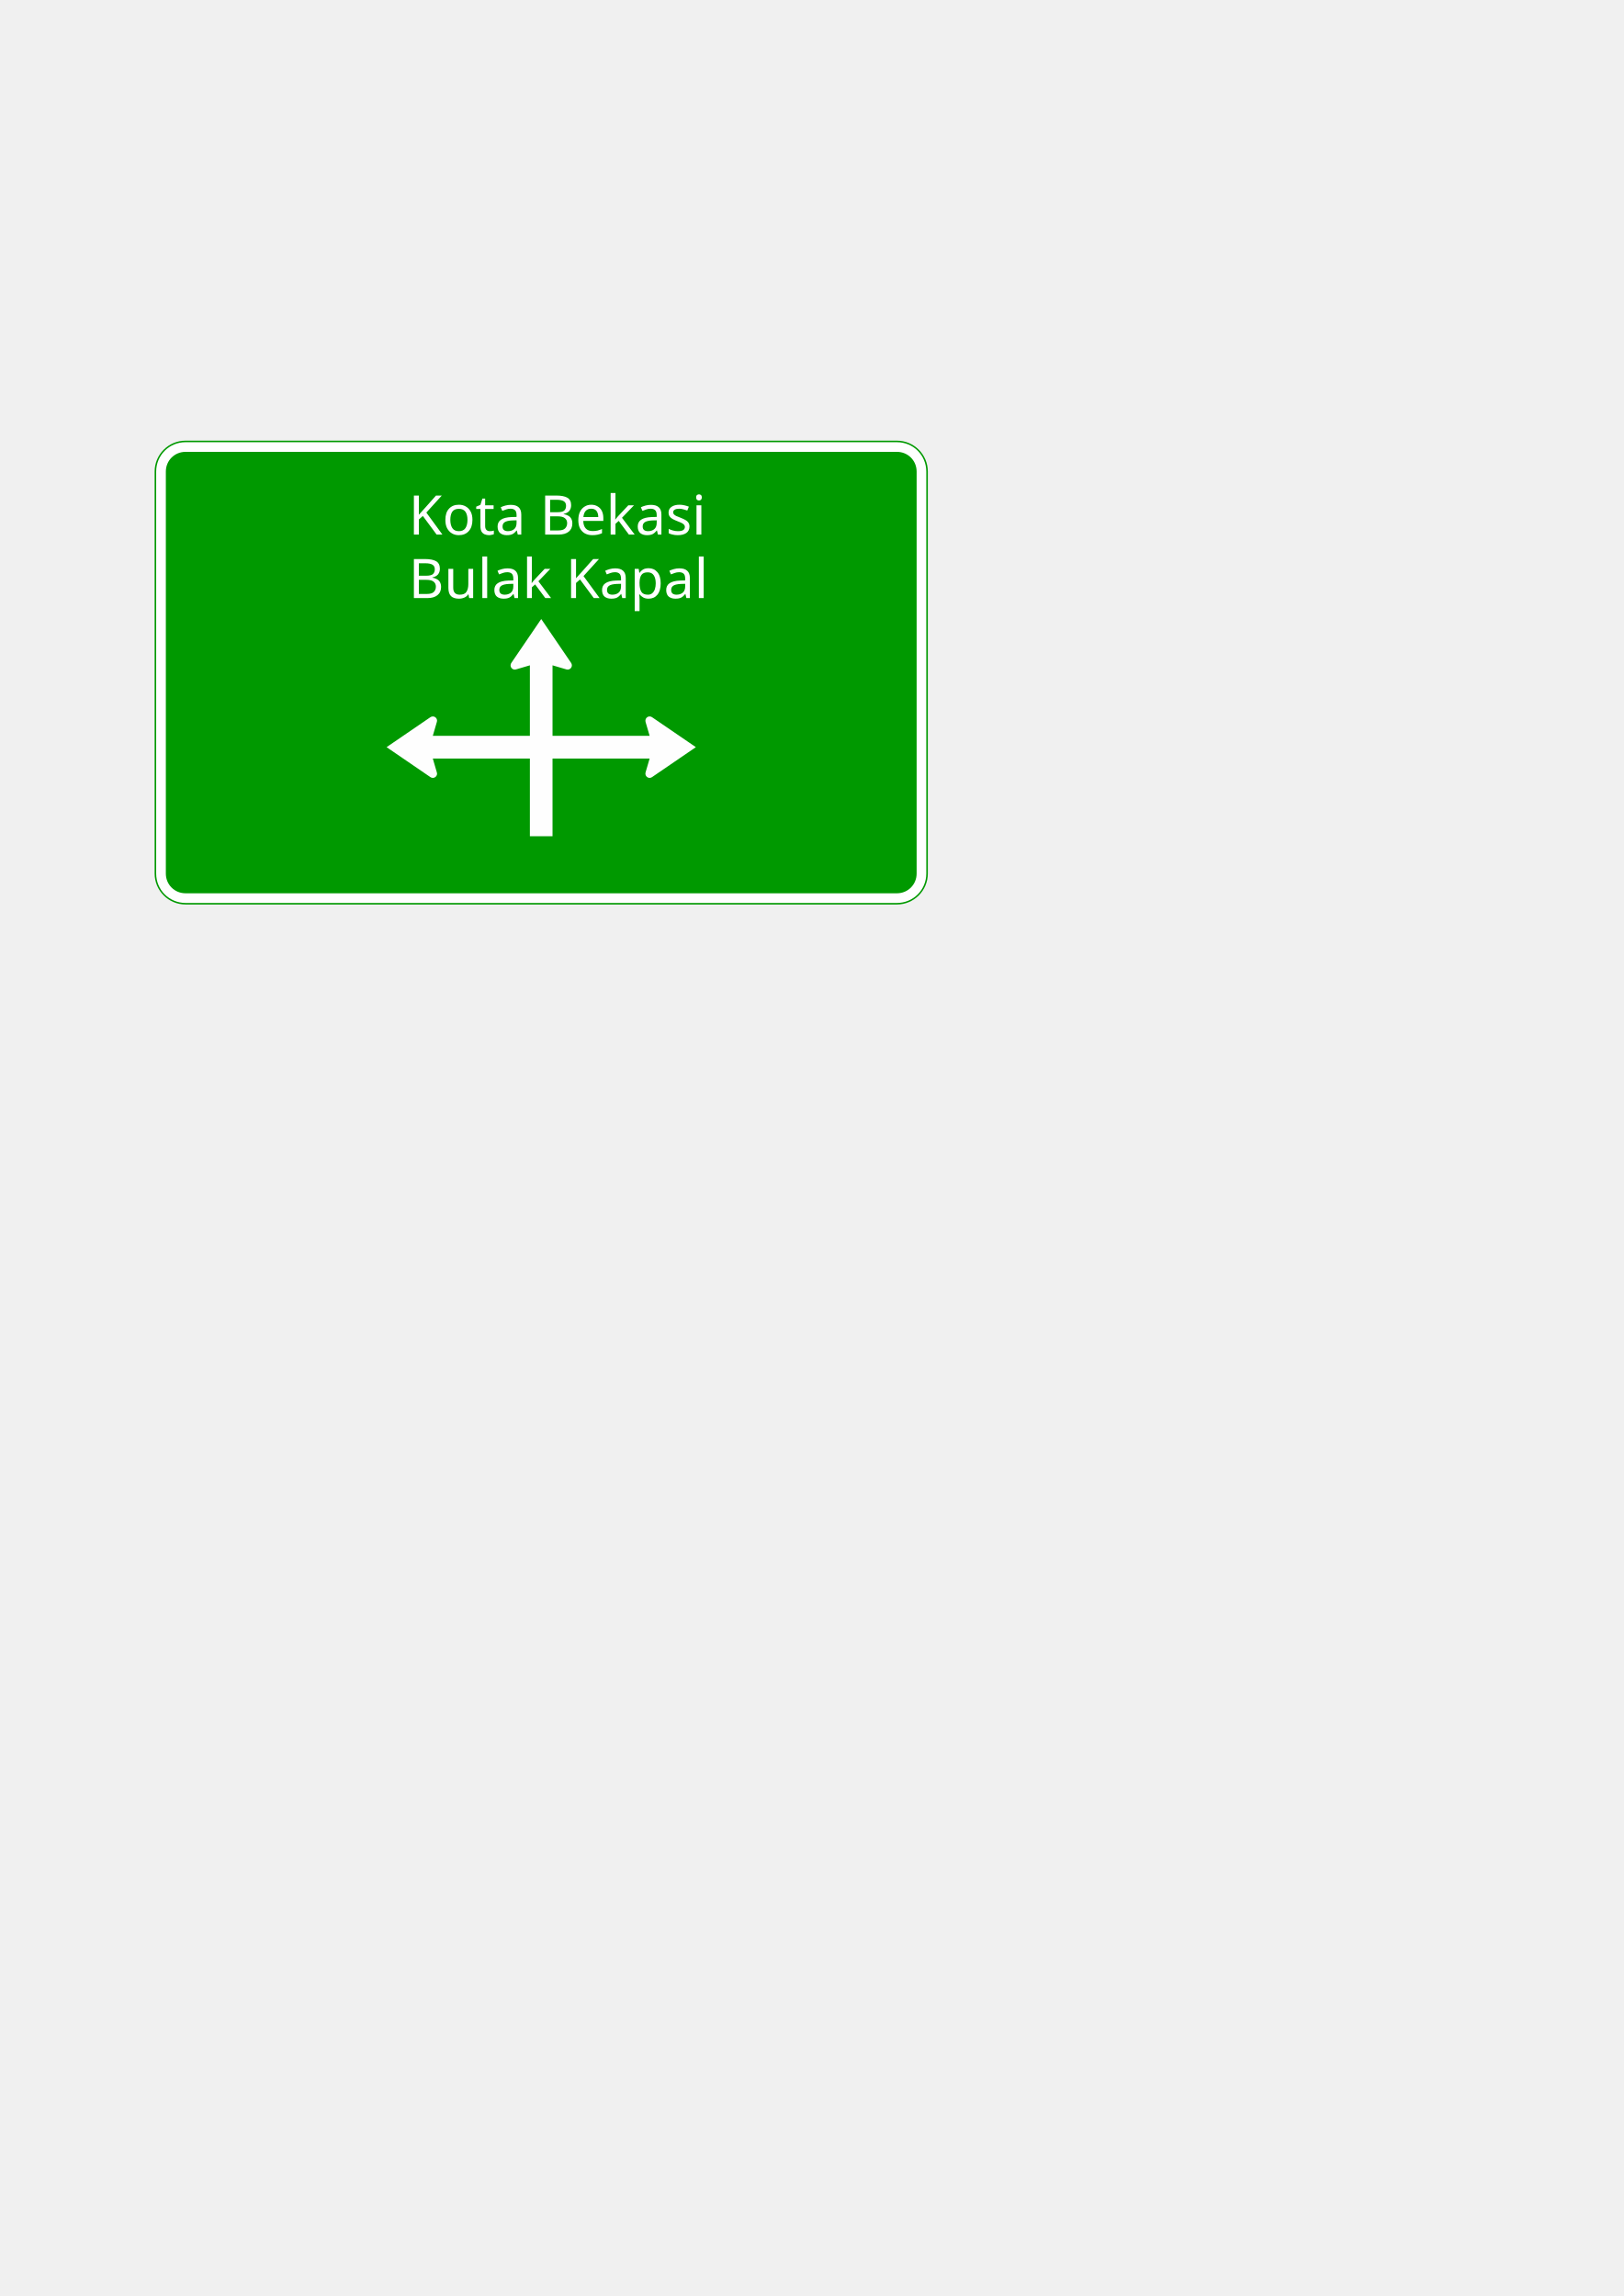
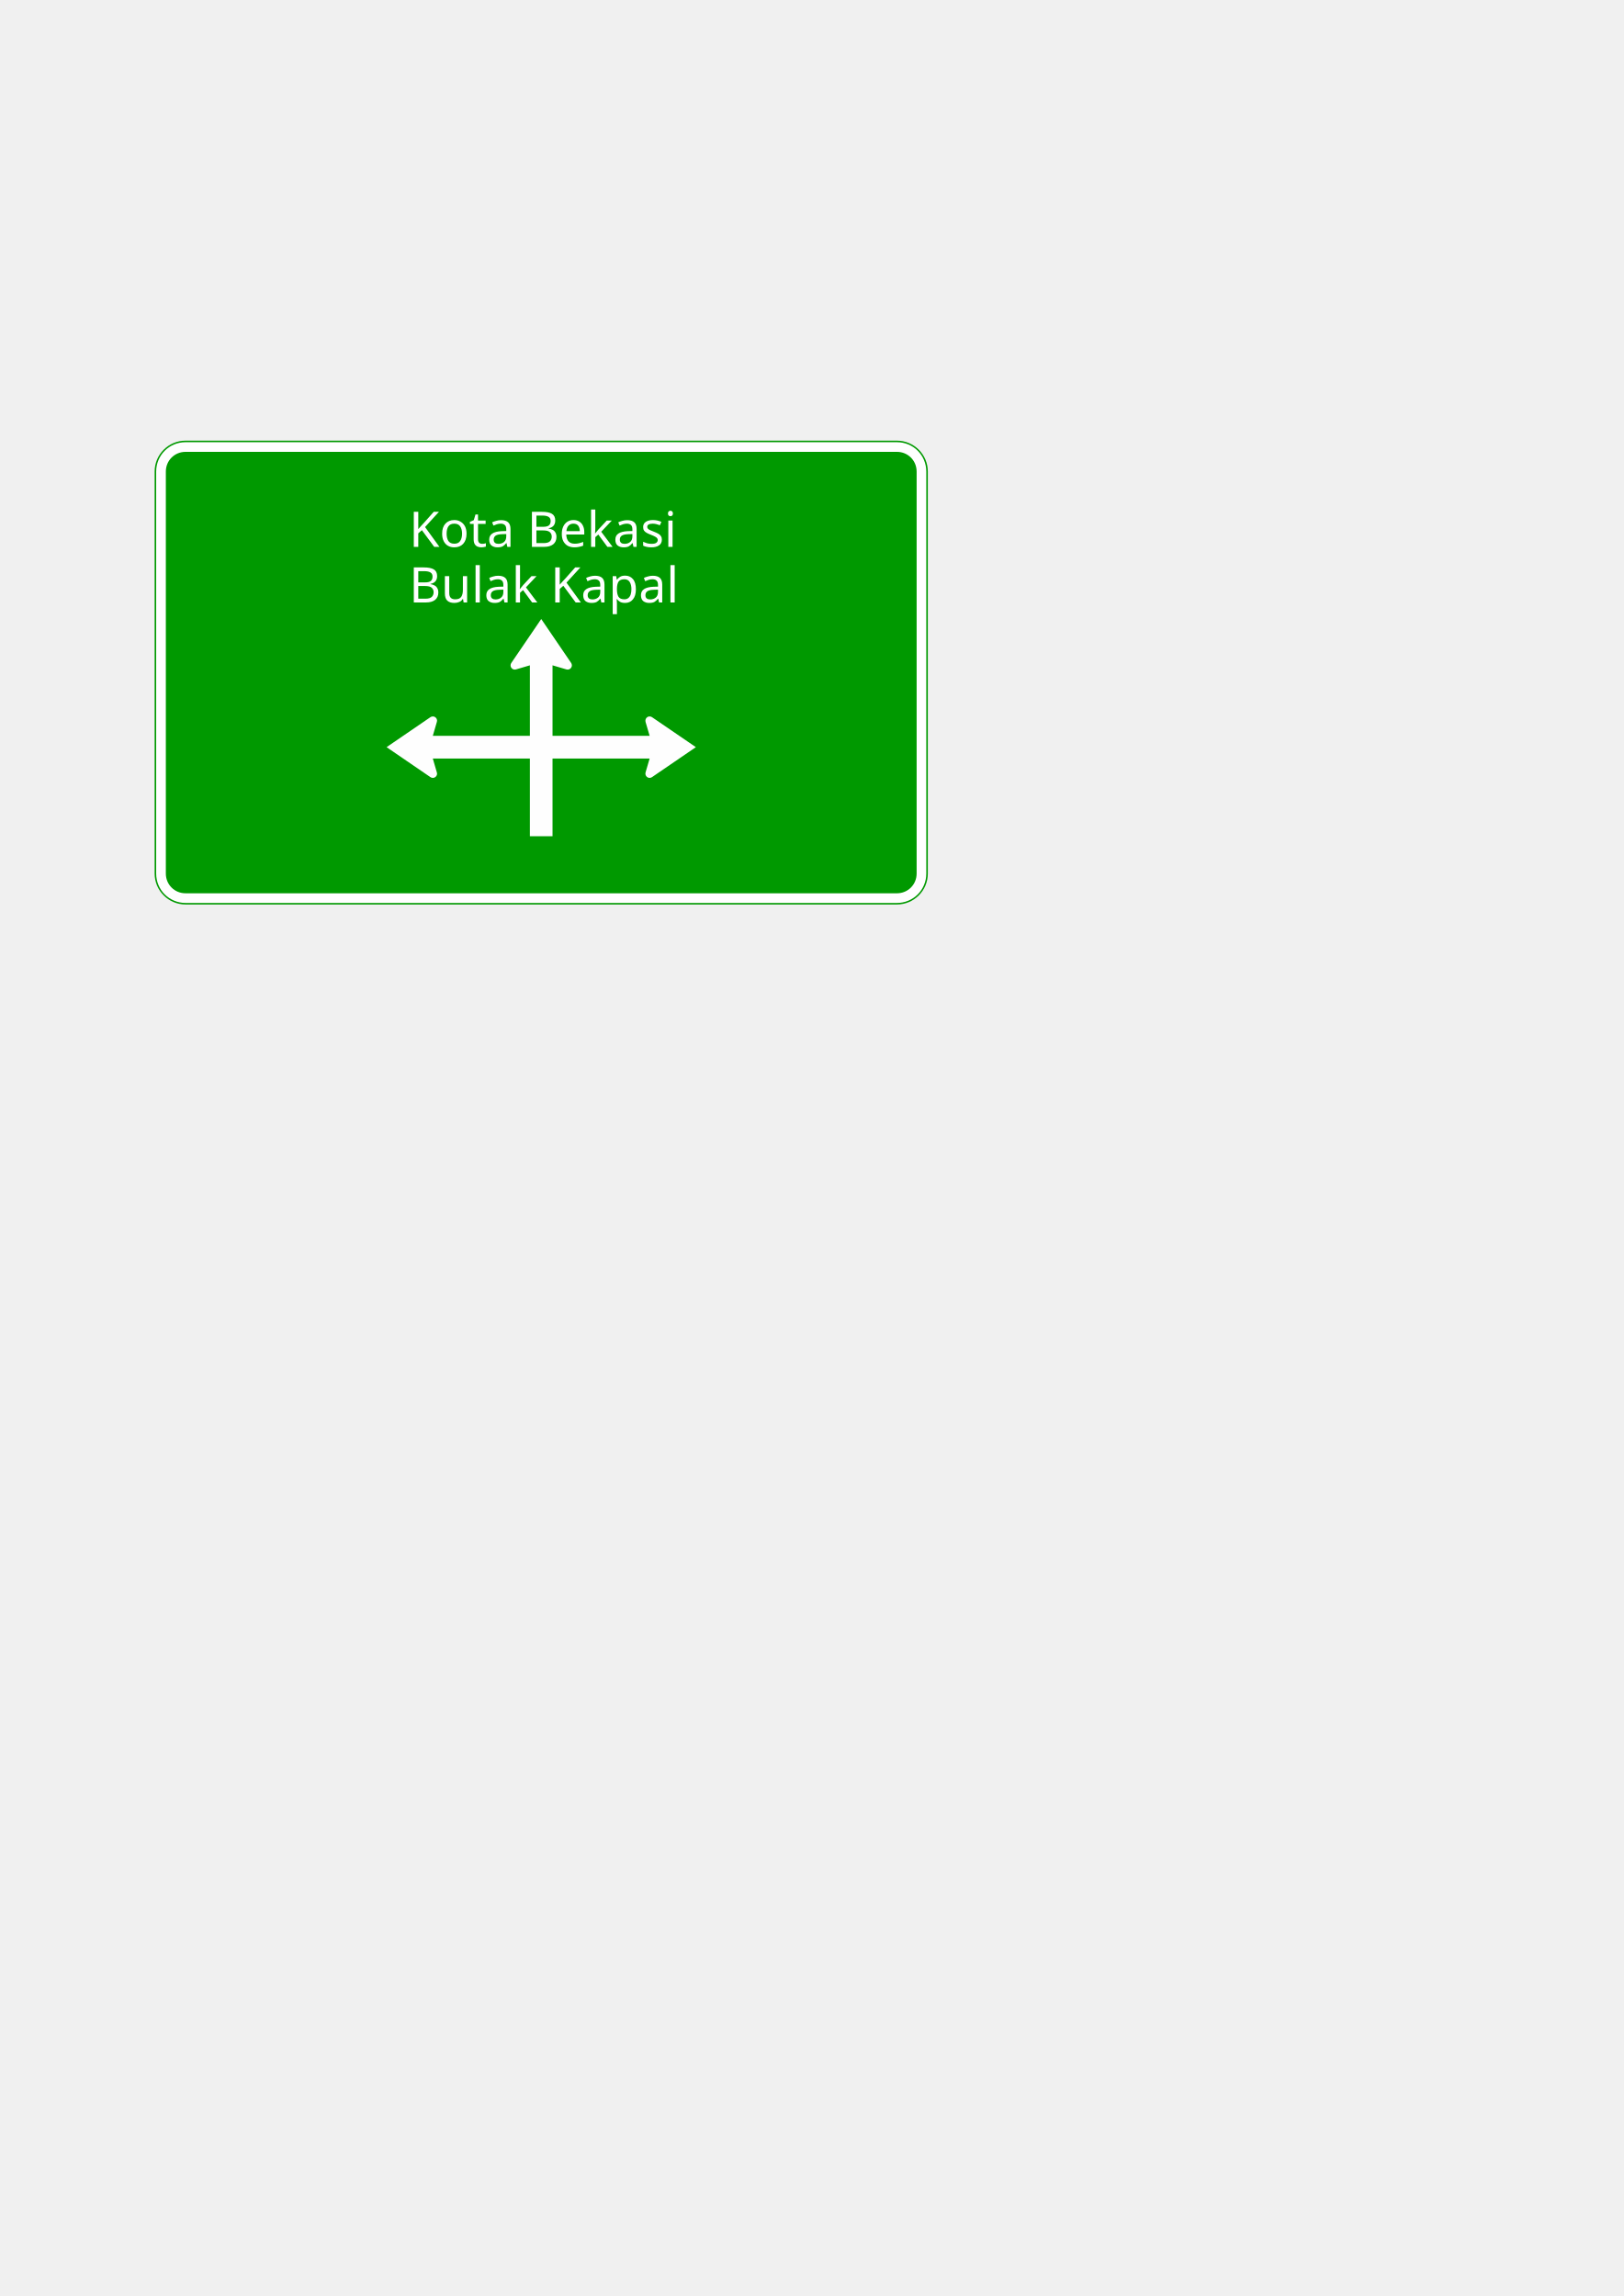
<svg xmlns="http://www.w3.org/2000/svg" xmlns:xlink="http://www.w3.org/1999/xlink" width="210mm" height="297mm" viewBox="0 0 210 297" version="1.1" id="svg8">
  <defs id="defs2">
    <clipPath clipPathUnits="userSpaceOnUse" id="clipPath820">
      <path xlink:href="#rect834" style="fill:#009900;fill-opacity:1;stroke:none;stroke-width:1;stroke-linejoin:round;stroke-miterlimit:4;stroke-dasharray:none" id="path822" d="m 24,57 c -2.216,0 -4,1.784 -4,4 v 52 c 0,2.216 1.784,4 4,4 h 92 c 2.216,0 4,-1.784 4,-4 V 61 c 0,-2.216 -1.784,-4 -4,-4 z" />
    </clipPath>
    <clipPath clipPathUnits="userSpaceOnUse" id="clipPath828">
      <path xlink:href="#rect834" style="fill:#009900;fill-opacity:1;stroke:none;stroke-width:1;stroke-linejoin:round;stroke-miterlimit:4;stroke-dasharray:none" id="path830" d="m 24,57 c -2.216,0 -4,1.784 -4,4 v 52 c 0,2.216 1.784,4 4,4 h 92 c 2.216,0 4,-1.784 4,-4 V 61 c 0,-2.216 -1.784,-4 -4,-4 z" />
    </clipPath>
  </defs>
  <g id="layer1">
    <rect style="fill:#009900;fill-opacity:1;stroke:none;stroke-width:1;stroke-linejoin:round;stroke-miterlimit:4;stroke-dasharray:none" id="rect834" width="100" height="60" x="20" y="57" rx="4" ry="4" />
    <path xlink:href="#rect834" style="fill:none;fill-opacity:1;stroke:#ffffff;stroke-width:1.25;stroke-linejoin:round;stroke-miterlimit:4;stroke-dasharray:none" id="path824" d="m 24,57.824 c -1.773,0 -3.176,1.403 -3.176,3.176 v 52 c 0,1.773 1.403,3.176 3.176,3.176 h 92 c 1.773,0 3.176,-1.403 3.176,-3.176 V 61 c 0,-1.773 -1.403,-3.176 -3.176,-3.176 z" clip-path="url(#clipPath828)" />
    <path d="m 55.976,98.118 0.524,1.802 c 0.018,0.052 0.027,0.101 0.027,0.153 0,0.302 -0.245,0.551 -0.555,0.551 -0.113,0 -0.218,-0.039 -0.31,-0.101 l -5.663,-3.875 5.663,-3.873 c 0.091,-0.061 0.197,-0.1 0.31,-0.1 0.31,0 0.555,0.249 0.555,0.555 0,0.052 -0.009,0.106 -0.027,0.154 l -0.524,1.801 h 12.555 v -9.121 l -1.799,0.53 c -0.043,0.009 -0.095,0.021 -0.152,0.021 -0.301,0 -0.546,-0.249 -0.546,-0.551 0,-0.118 0.034,-0.222 0.097,-0.31 l 3.868,-5.681 3.868,5.681 c 0.061,0.088 0.095,0.192 0.095,0.31 0,0.302 -0.243,0.551 -0.549,0.551 -0.048,0 -0.1,-0.012 -0.152,-0.021 L 71.461,86.063 v 9.121 c 4.186,0 8.376,0 12.559,0 L 83.492,93.384 c -0.014,-0.048 -0.018,-0.102 -0.018,-0.154 0,-0.306 0.243,-0.555 0.546,-0.555 0.118,0 0.227,0.039 0.313,0.1 l 5.666,3.873 -5.666,3.875 c -0.086,0.061 -0.195,0.101 -0.313,0.101 -0.302,0 -0.546,-0.249 -0.546,-0.551 0,-0.052 0.004,-0.101 0.018,-0.153 L 84.02,98.118 H 71.461 V 108.175 H 68.531 V 98.118 Z" style="fill:#fefefe;fill-opacity:1;fill-rule:nonzero;stroke:none;stroke-width:0.132" id="path522" />
-     <text xml:space="preserve" style="font-style:normal;font-variant:normal;font-weight:normal;font-stretch:normal;font-size:10.583px;line-height:1.25;font-family:'Roadgeek 2005 Series 1B';-inkscape-font-specification:'Roadgeek 2005 Series 1B';text-align:start;letter-spacing:0px;word-spacing:0px;text-anchor:start;fill:#ffffff;fill-opacity:1;stroke:none;stroke-width:0.265" x="52.844" y="69.15" id="text834">
-       <tspan id="tspan832" x="52.844" y="69.15" style="font-style:normal;font-variant:normal;font-weight:normal;font-stretch:normal;font-size:7.056px;font-family:'Roadgeek 2005 Series 2B';-inkscape-font-specification:'Roadgeek 2005 Series 2B';fill:#ffffff;stroke-width:0.265">Kota Bekasi</tspan>
+     <text xml:space="preserve" style="font-style:normal;font-variant:normal;font-weight:normal;font-stretch:normal;font-size:10.583px;line-height:1.25;font-family:'Roadgeek 2005 Series 1B';-inkscape-font-specification:'Roadgeek 2005 Series 1B';text-align:start;letter-spacing:0px;word-spacing:0px;text-anchor:start;fill:#ffffff;fill-opacity:1;stroke:none;stroke-width:0.265" x="52.909" y="70.738" id="text834">
+       <tspan id="tspan832" x="52.909" y="70.738" style="font-style:normal;font-variant:normal;font-weight:normal;font-stretch:normal;font-size:6.35px;font-family:'Roadgeek 2005 Series 2B';-inkscape-font-specification:'Roadgeek 2005 Series 2B';fill:#ffffff;stroke-width:0.265">Kota Bekasi</tspan>
    </text>
-     <text xml:space="preserve" style="font-style:normal;font-variant:normal;font-weight:normal;font-stretch:normal;font-size:7.761px;line-height:1.25;font-family:'Roadgeek 2005 Series 1B';-inkscape-font-specification:'Roadgeek 2005 Series 1B';text-align:start;letter-spacing:0px;word-spacing:0px;text-anchor:start;fill:#ffffff;fill-opacity:1;stroke:none;stroke-width:0.265" x="52.844" y="77.362" id="text838">
-       <tspan id="tspan836" x="52.844" y="77.362" style="font-style:normal;font-variant:normal;font-weight:normal;font-stretch:normal;font-size:7.056px;font-family:'Roadgeek 2005 Series 2B';-inkscape-font-specification:'Roadgeek 2005 Series 2B';fill:#ffffff;stroke-width:0.265">Bulak Kapal</tspan>
+     <text xml:space="preserve" style="font-style:normal;font-variant:normal;font-weight:normal;font-stretch:normal;font-size:7.761px;line-height:1.25;font-family:'Roadgeek 2005 Series 1B';-inkscape-font-specification:'Roadgeek 2005 Series 1B';text-align:start;letter-spacing:0px;word-spacing:0px;text-anchor:start;fill:#ffffff;fill-opacity:1;stroke:none;stroke-width:0.265" x="52.909" y="77.93" id="text838">
+       <tspan id="tspan836" x="52.909" y="77.93" style="font-style:normal;font-variant:normal;font-weight:normal;font-stretch:normal;font-size:6.35px;font-family:'Roadgeek 2005 Series 2B';-inkscape-font-specification:'Roadgeek 2005 Series 2B';fill:#ffffff;stroke-width:0.265">Bulak Kapal</tspan>
    </text>
  </g>
</svg>
